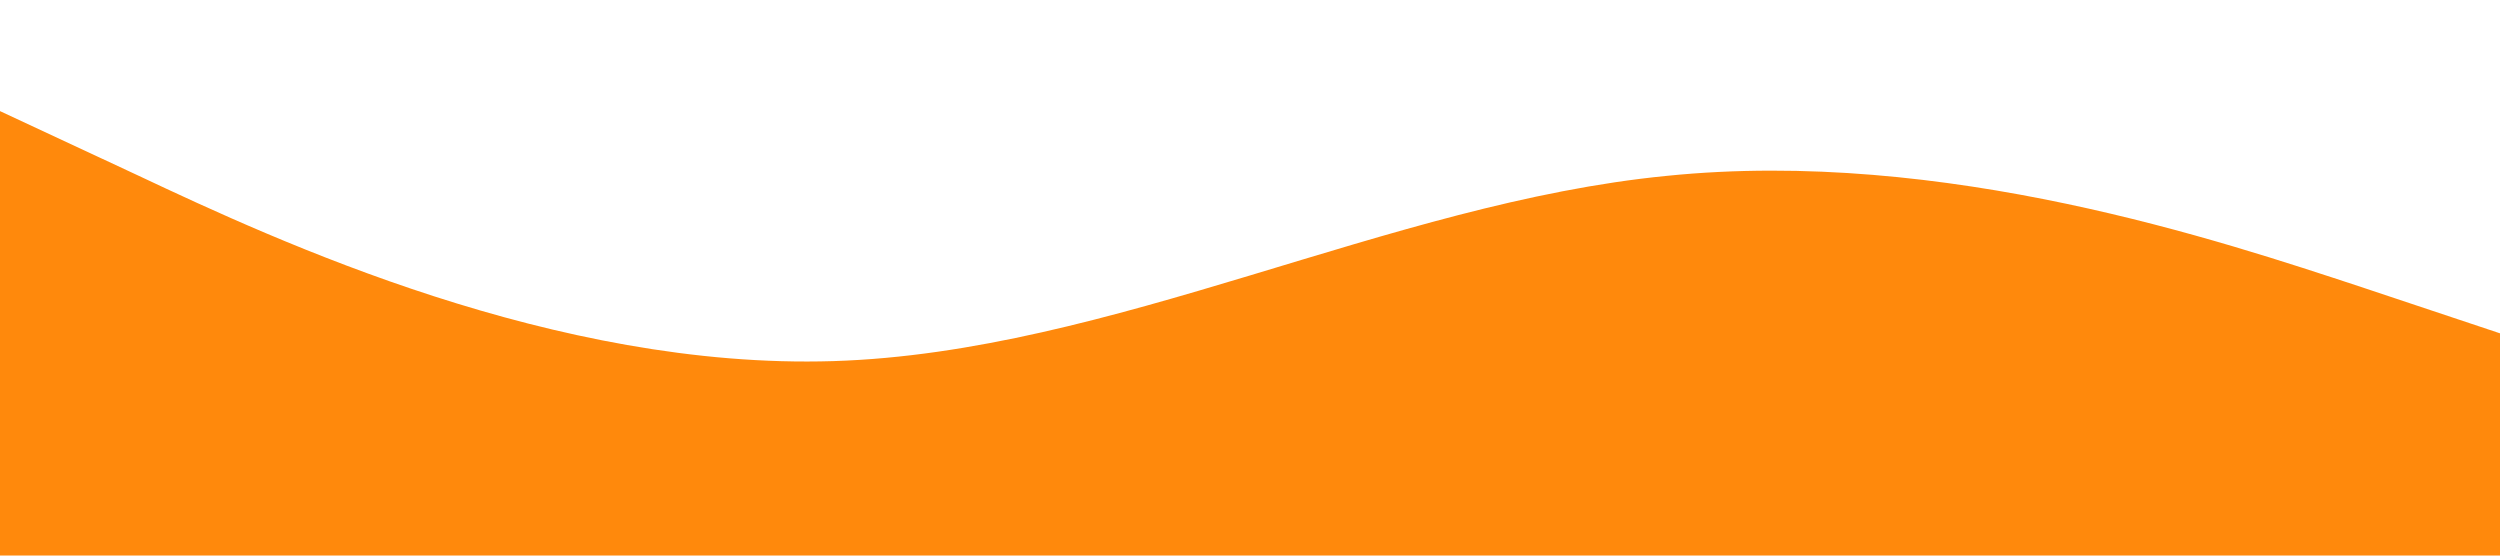
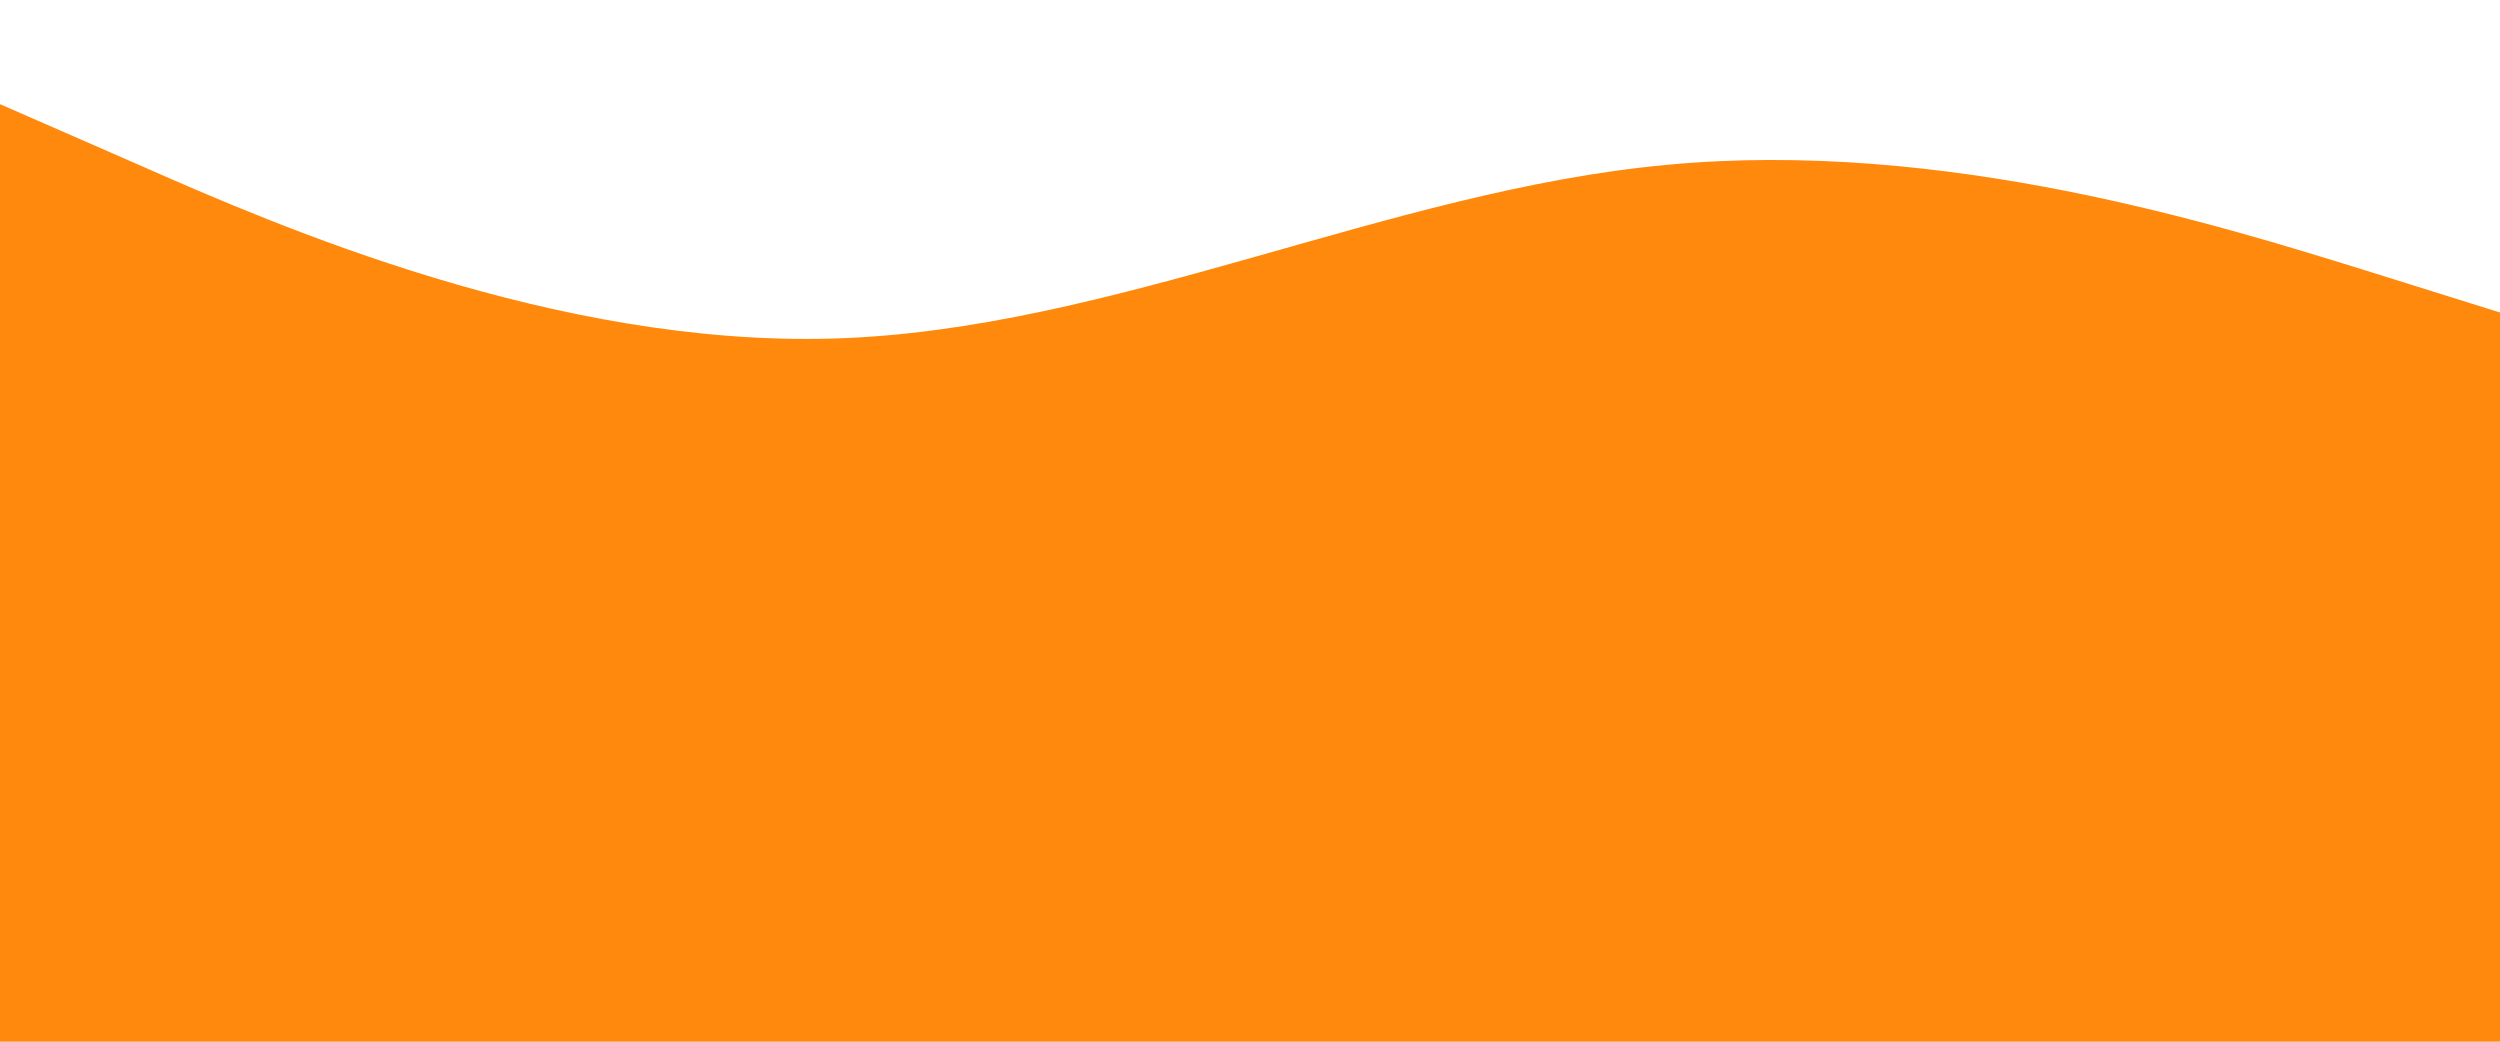
- <svg xmlns="http://www.w3.org/2000/svg" width="1440" height="320" viewBox="0 0 1440 320" fill="none">
-   <path d="M0 64L80 101.3C160 139 320 213 480 208C640 203 800 117 960 101.3C1120 85 1280 139 1360 165.3L1440 192V320H1360C1280 320 1120 320 960 320C800 320 640 320 480 320C320 320 160 320 80 320H0V64Z" fill="#FF890c" />
+ <svg xmlns="http://www.w3.org/2000/svg" width="1440" height="600" viewBox="0 0 1440 600" fill="none">
+   <path d="M0 60L80 94.969C160 130.313 320 199.688 480 195C640 190.312 800 109.688 960 94.969C1120 79.688 1280 130.313 1360 154.969L1440 180V600H1360C1280 600 1120 600 960 600C800 600 640 600 480 600C320 600 160 600 80 600H0V60Z" fill="#FF890C" />
</svg>
